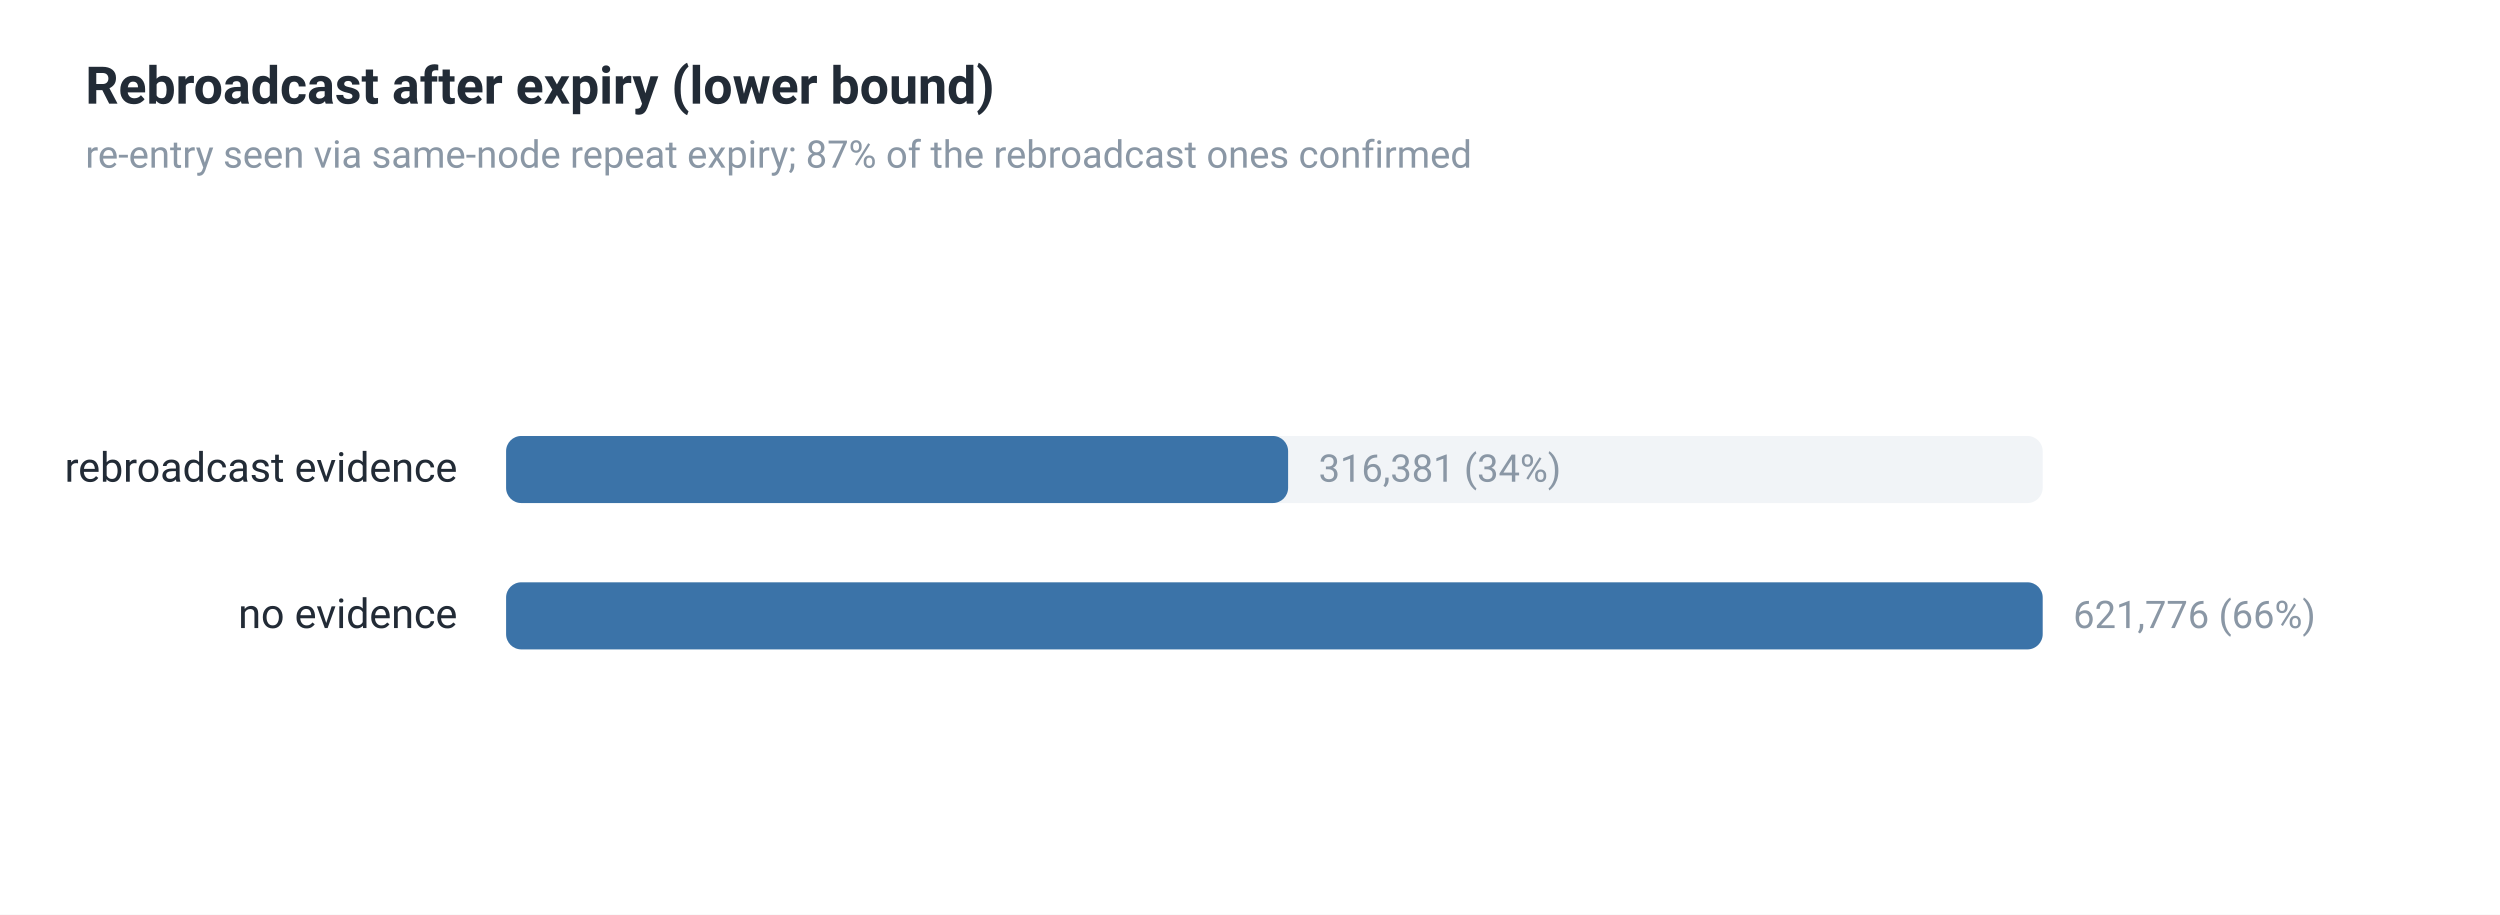
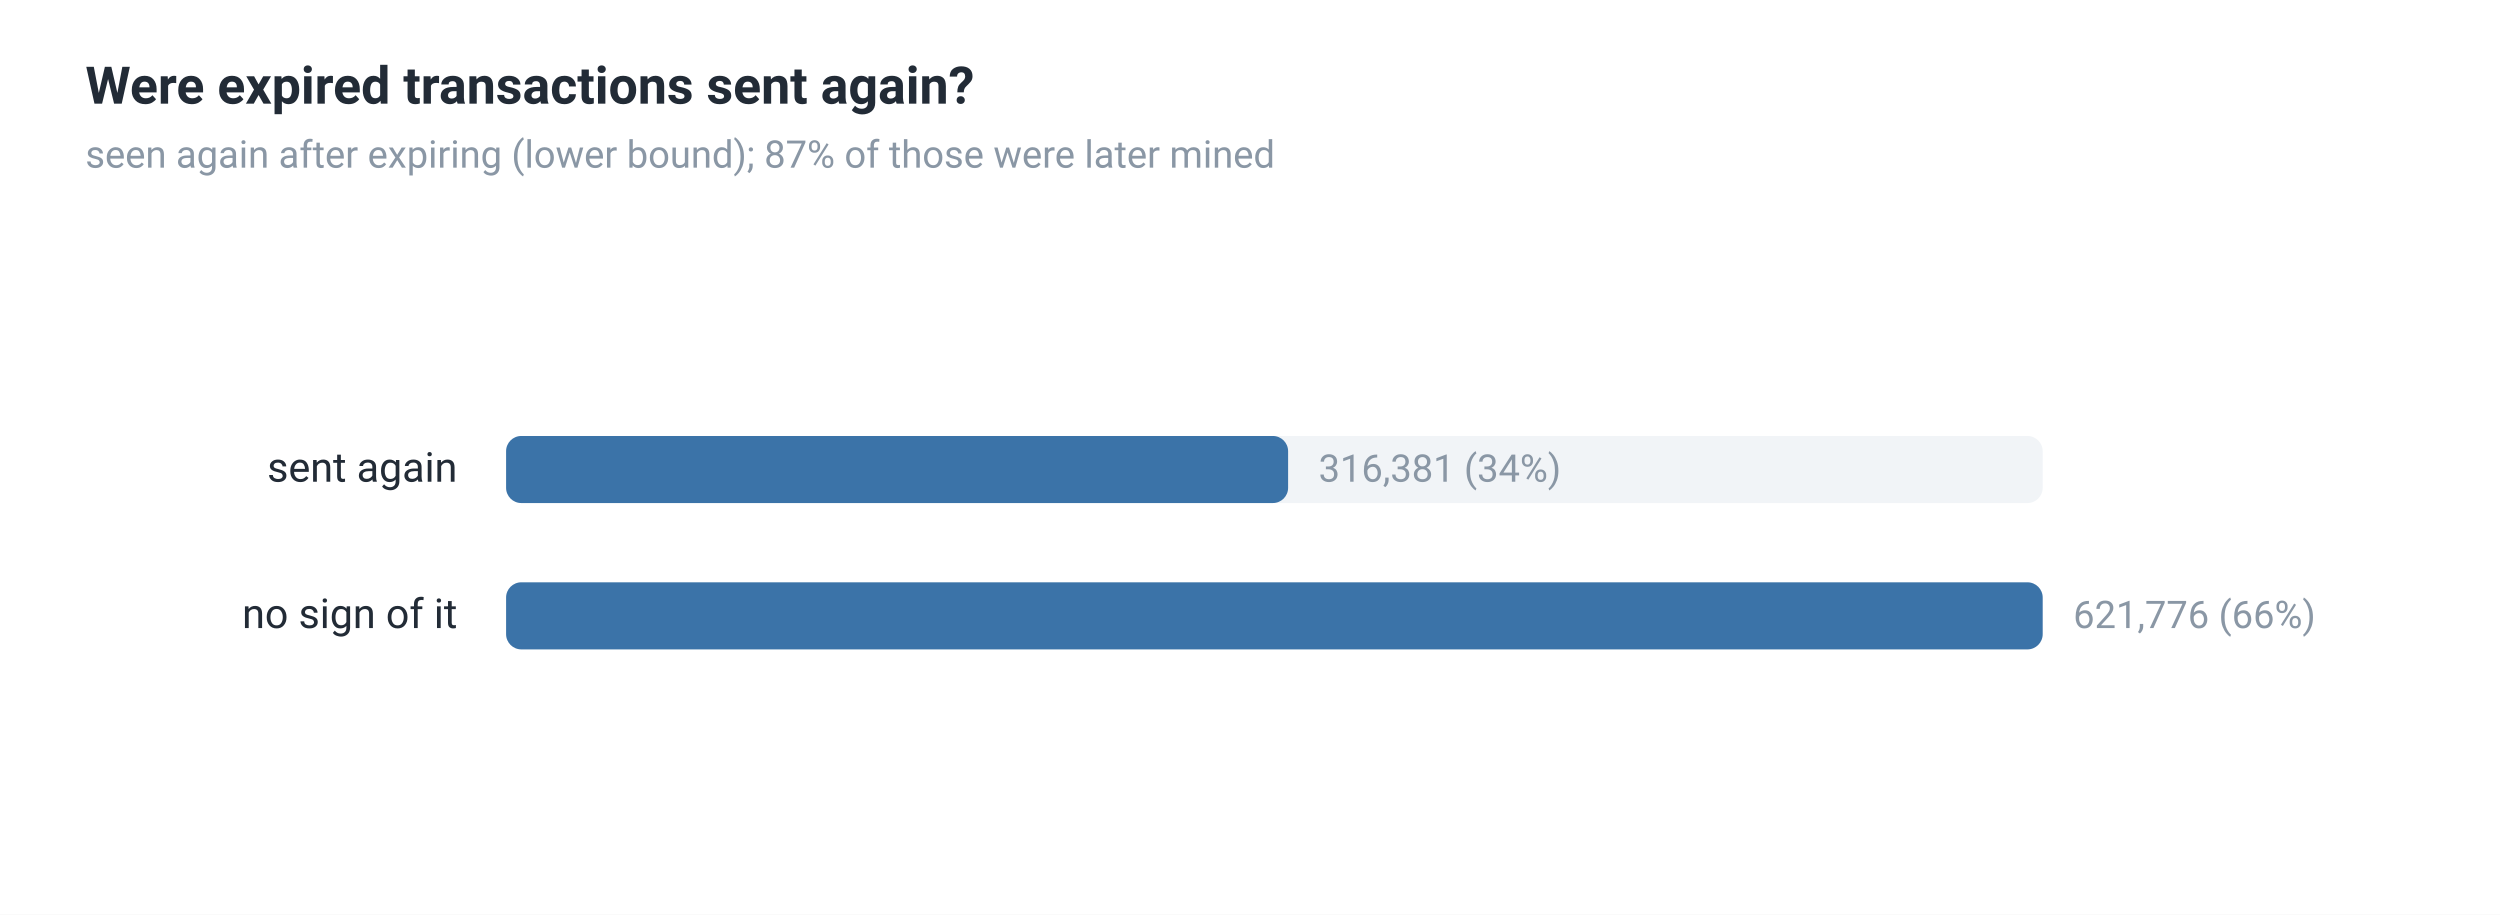
<svg xmlns="http://www.w3.org/2000/svg" width="820" height="300" viewBox="0 0 820 300" font-family="-apple-system,BlinkMacSystemFont,Segoe UI,Roboto,Helvetica,Arial,sans-serif">
  <rect width="820" height="300" fill="#ffffff" />
-   <text x="28" y="34" font-size="17" font-weight="600" fill="#222b36">Rebroadcast after expiry (lower bound)</text>
-   <text x="28" y="55" font-size="12.5" fill="#8a97a5">re-entry seen via same-node repeat expiry; 87% of the rebroadcast ones confirmed</text>
+   <text x="28" y="34" font-size="17" font-weight="600" fill="#222b36">Were expired transactions sent again?</text>
+   <text x="28" y="55" font-size="12.5" fill="#8a97a5">seen again after expiring (lower bound); 87% of those were later mined</text>
  <rect x="166" y="143.0" width="504.0" height="22" rx="5" fill="#f1f4f7" />
  <rect x="166" y="143.0" width="256.5" height="22" rx="5" fill="#3b73a8" />
-   <text x="150" y="158.0" text-anchor="end" font-size="13.5" fill="#222b36">rebroadcast evidence</text>
+   <text x="150" y="158.0" text-anchor="end" font-size="13.5" fill="#222b36">sent again</text>
  <text x="432.5" y="158.0" font-size="12.5" fill="#8a97a5">316,381 (34%)</text>
  <rect x="166" y="191.0" width="504.0" height="22" rx="5" fill="#f1f4f7" />
  <rect x="166" y="191.0" width="504.0" height="22" rx="5" fill="#3b73a8" />
-   <text x="150" y="206.0" text-anchor="end" font-size="13.5" fill="#222b36">no evidence</text>
+   <text x="150" y="206.0" text-anchor="end" font-size="13.5" fill="#222b36">no sign of it</text>
  <text x="680.0" y="206.0" font-size="12.5" fill="#8a97a5">621,776 (66%)</text>
</svg>
